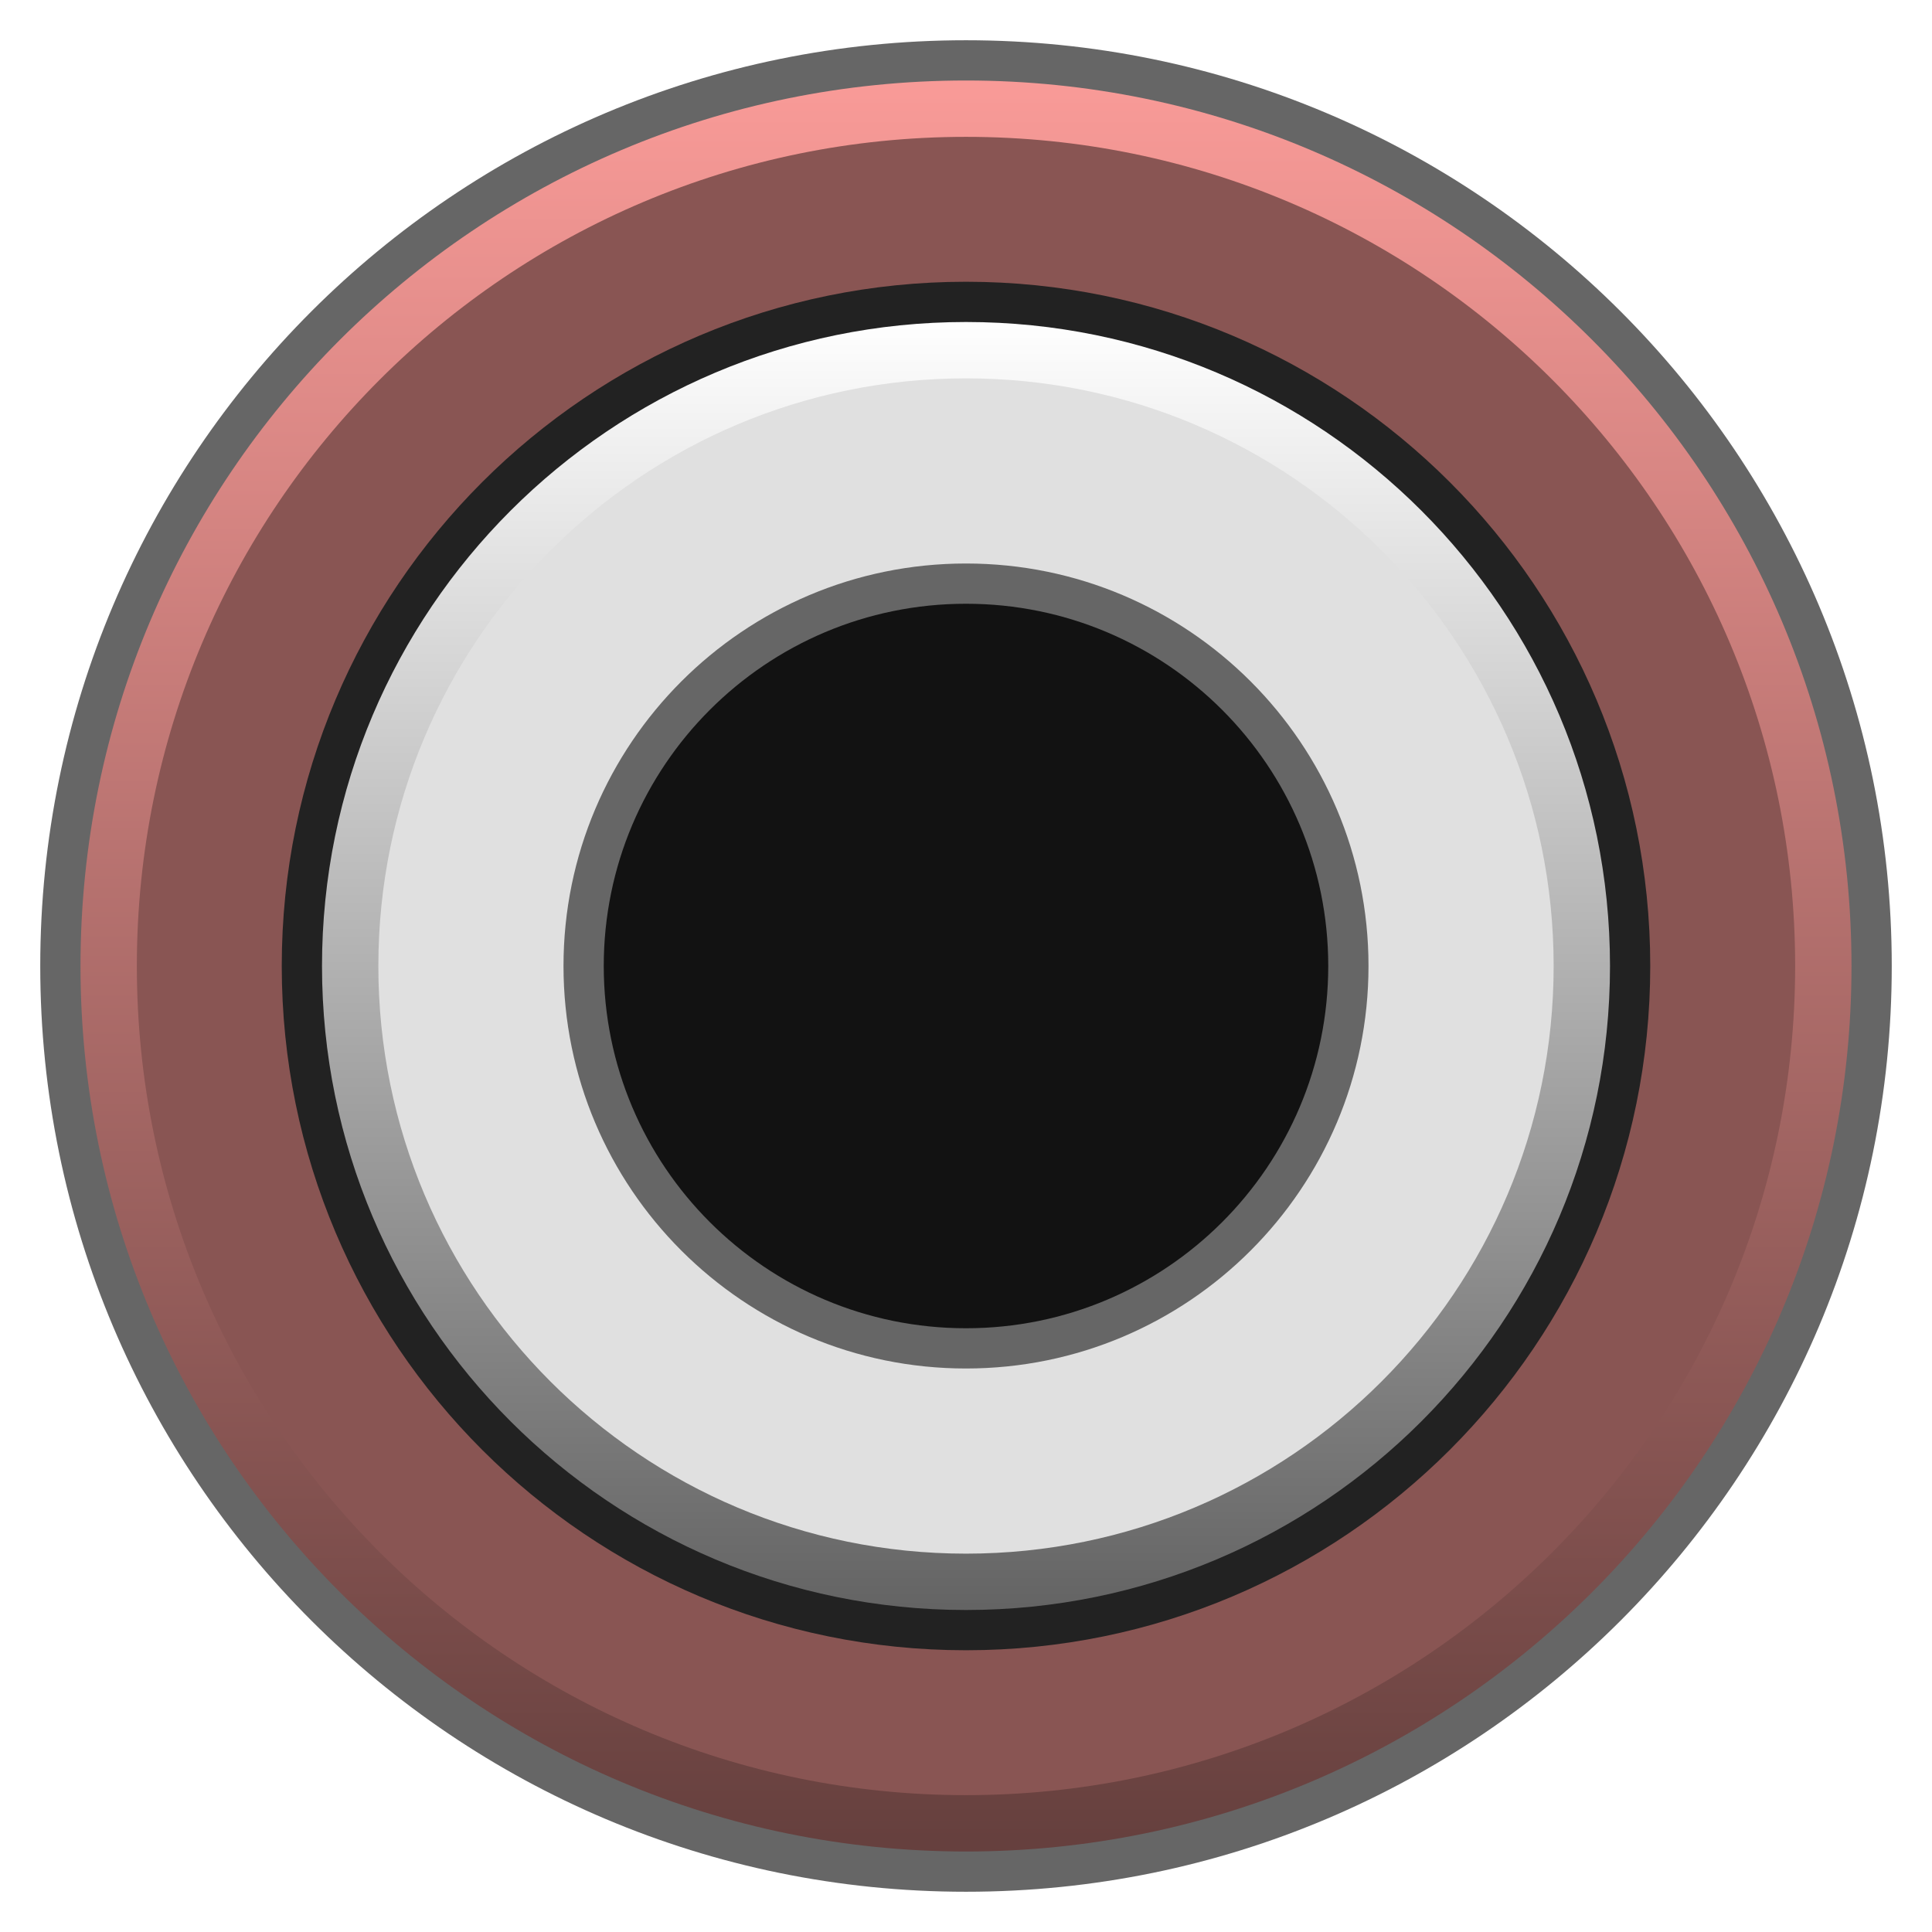
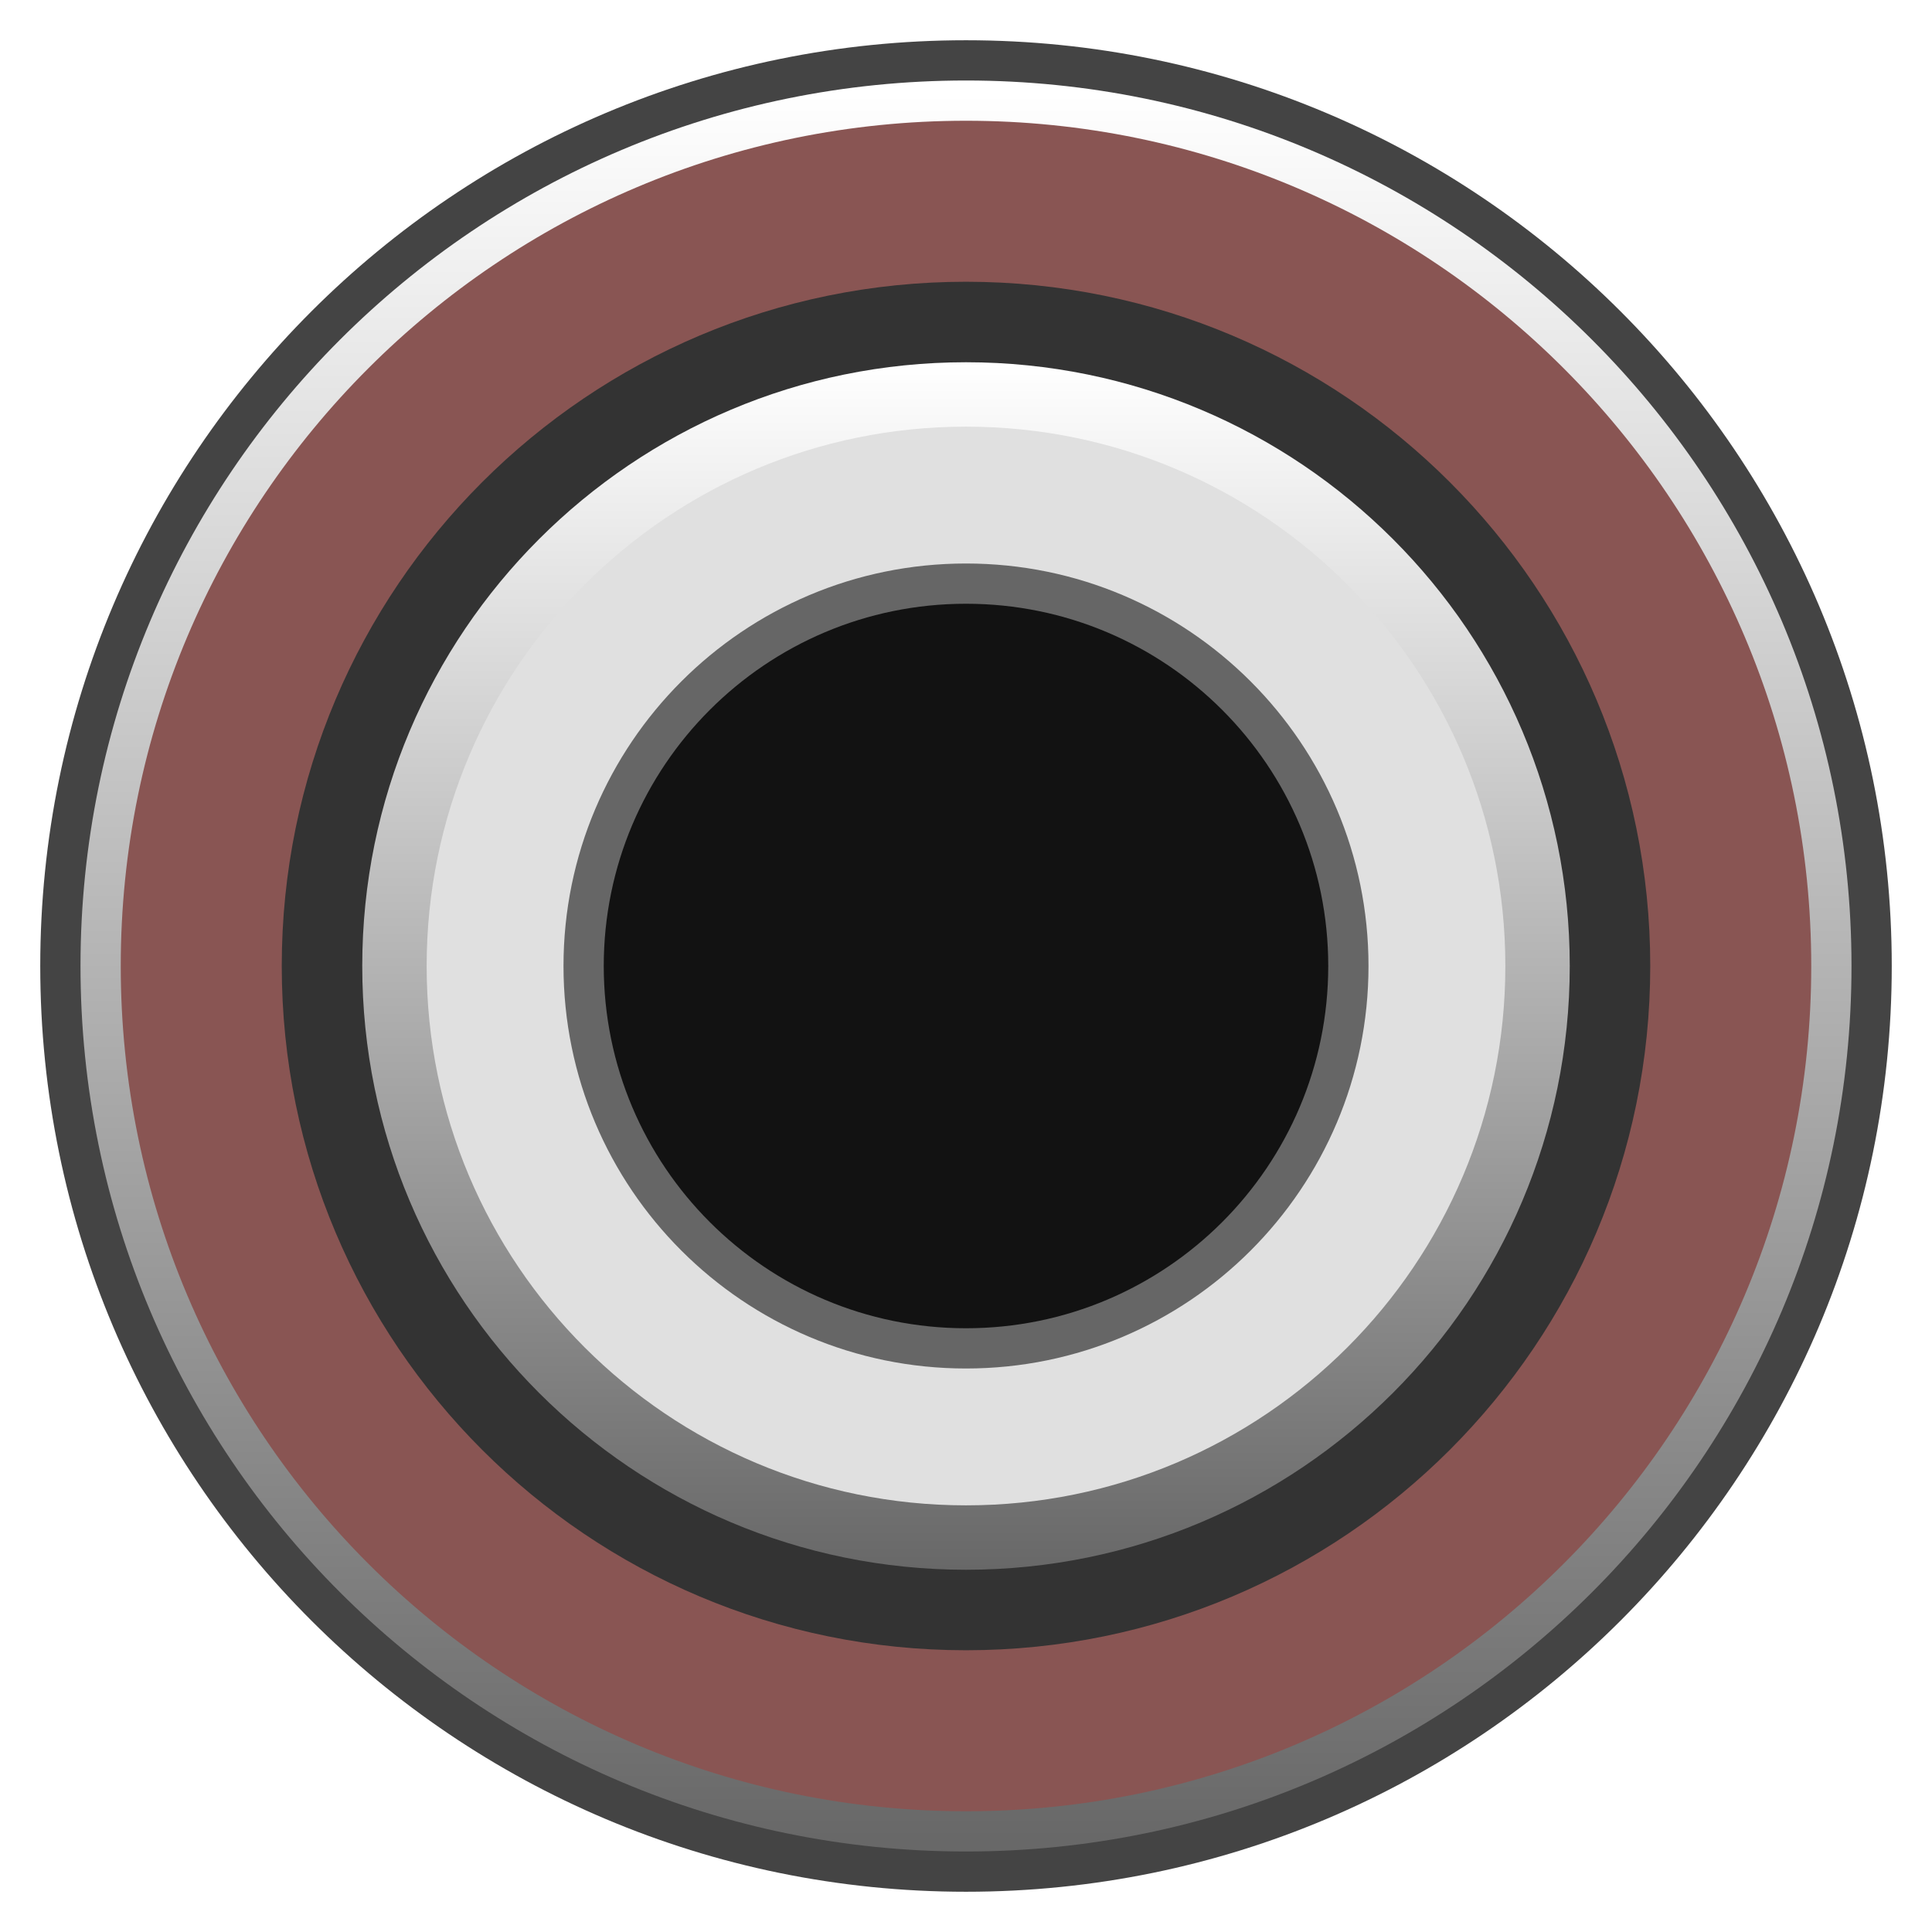
<svg xmlns="http://www.w3.org/2000/svg" version="1.1" width="24" height="24" viewBox="0 0 24 24">
  <defs>
-     <linearGradient id="inner" x1="0%" y1="0%" x2="0%" y2="100%">
+     <linearGradient id="gradient" x1="0%" y1="0%" x2="0%" y2="100%">
      <stop offset="0%" stop-color="#ffffff" />
-       <stop offset="100%" stop-color="#636363" />
-     </linearGradient>
-     <linearGradient id="outer" x1="0%" y1="0%" x2="0%" y2="100%">
-       <stop offset="0%" stop-color="#f89a97" />
-       <stop offset="100%" stop-color="#66403e" />
+       <stop offset="100%" stop-color="#686868" />
    </linearGradient>
  </defs>
  <g transform="translate(12 12)">
-     <circle r="11.5" fill="#666666" />
-     <circle r="11" fill="url('#outer')" />
-     <circle r="10.3" fill="#895553" />
-     <circle r="8.5" fill="#222222" />
-     <circle r="8" fill="url('#inner')" />
-     <circle r="7.3" fill="#e0e0e0" />
-     <circle r="5" fill="#666666" />
+     <circle r="11.5" fill="#444444" />
+     <circle r="11.0" fill="url('#gradient')" />
+     <circle r="10.5" fill="#895553" />
+     <circle r="8.5" fill="#333333" />
+     <circle r="7.5" fill="url('#gradient')" />
+     <circle r="6.7" fill="#e0e0e0" />
+     <circle r="5.0" fill="#666666" />
    <circle r="4.5" fill="#121212" />
  </g>
</svg>
